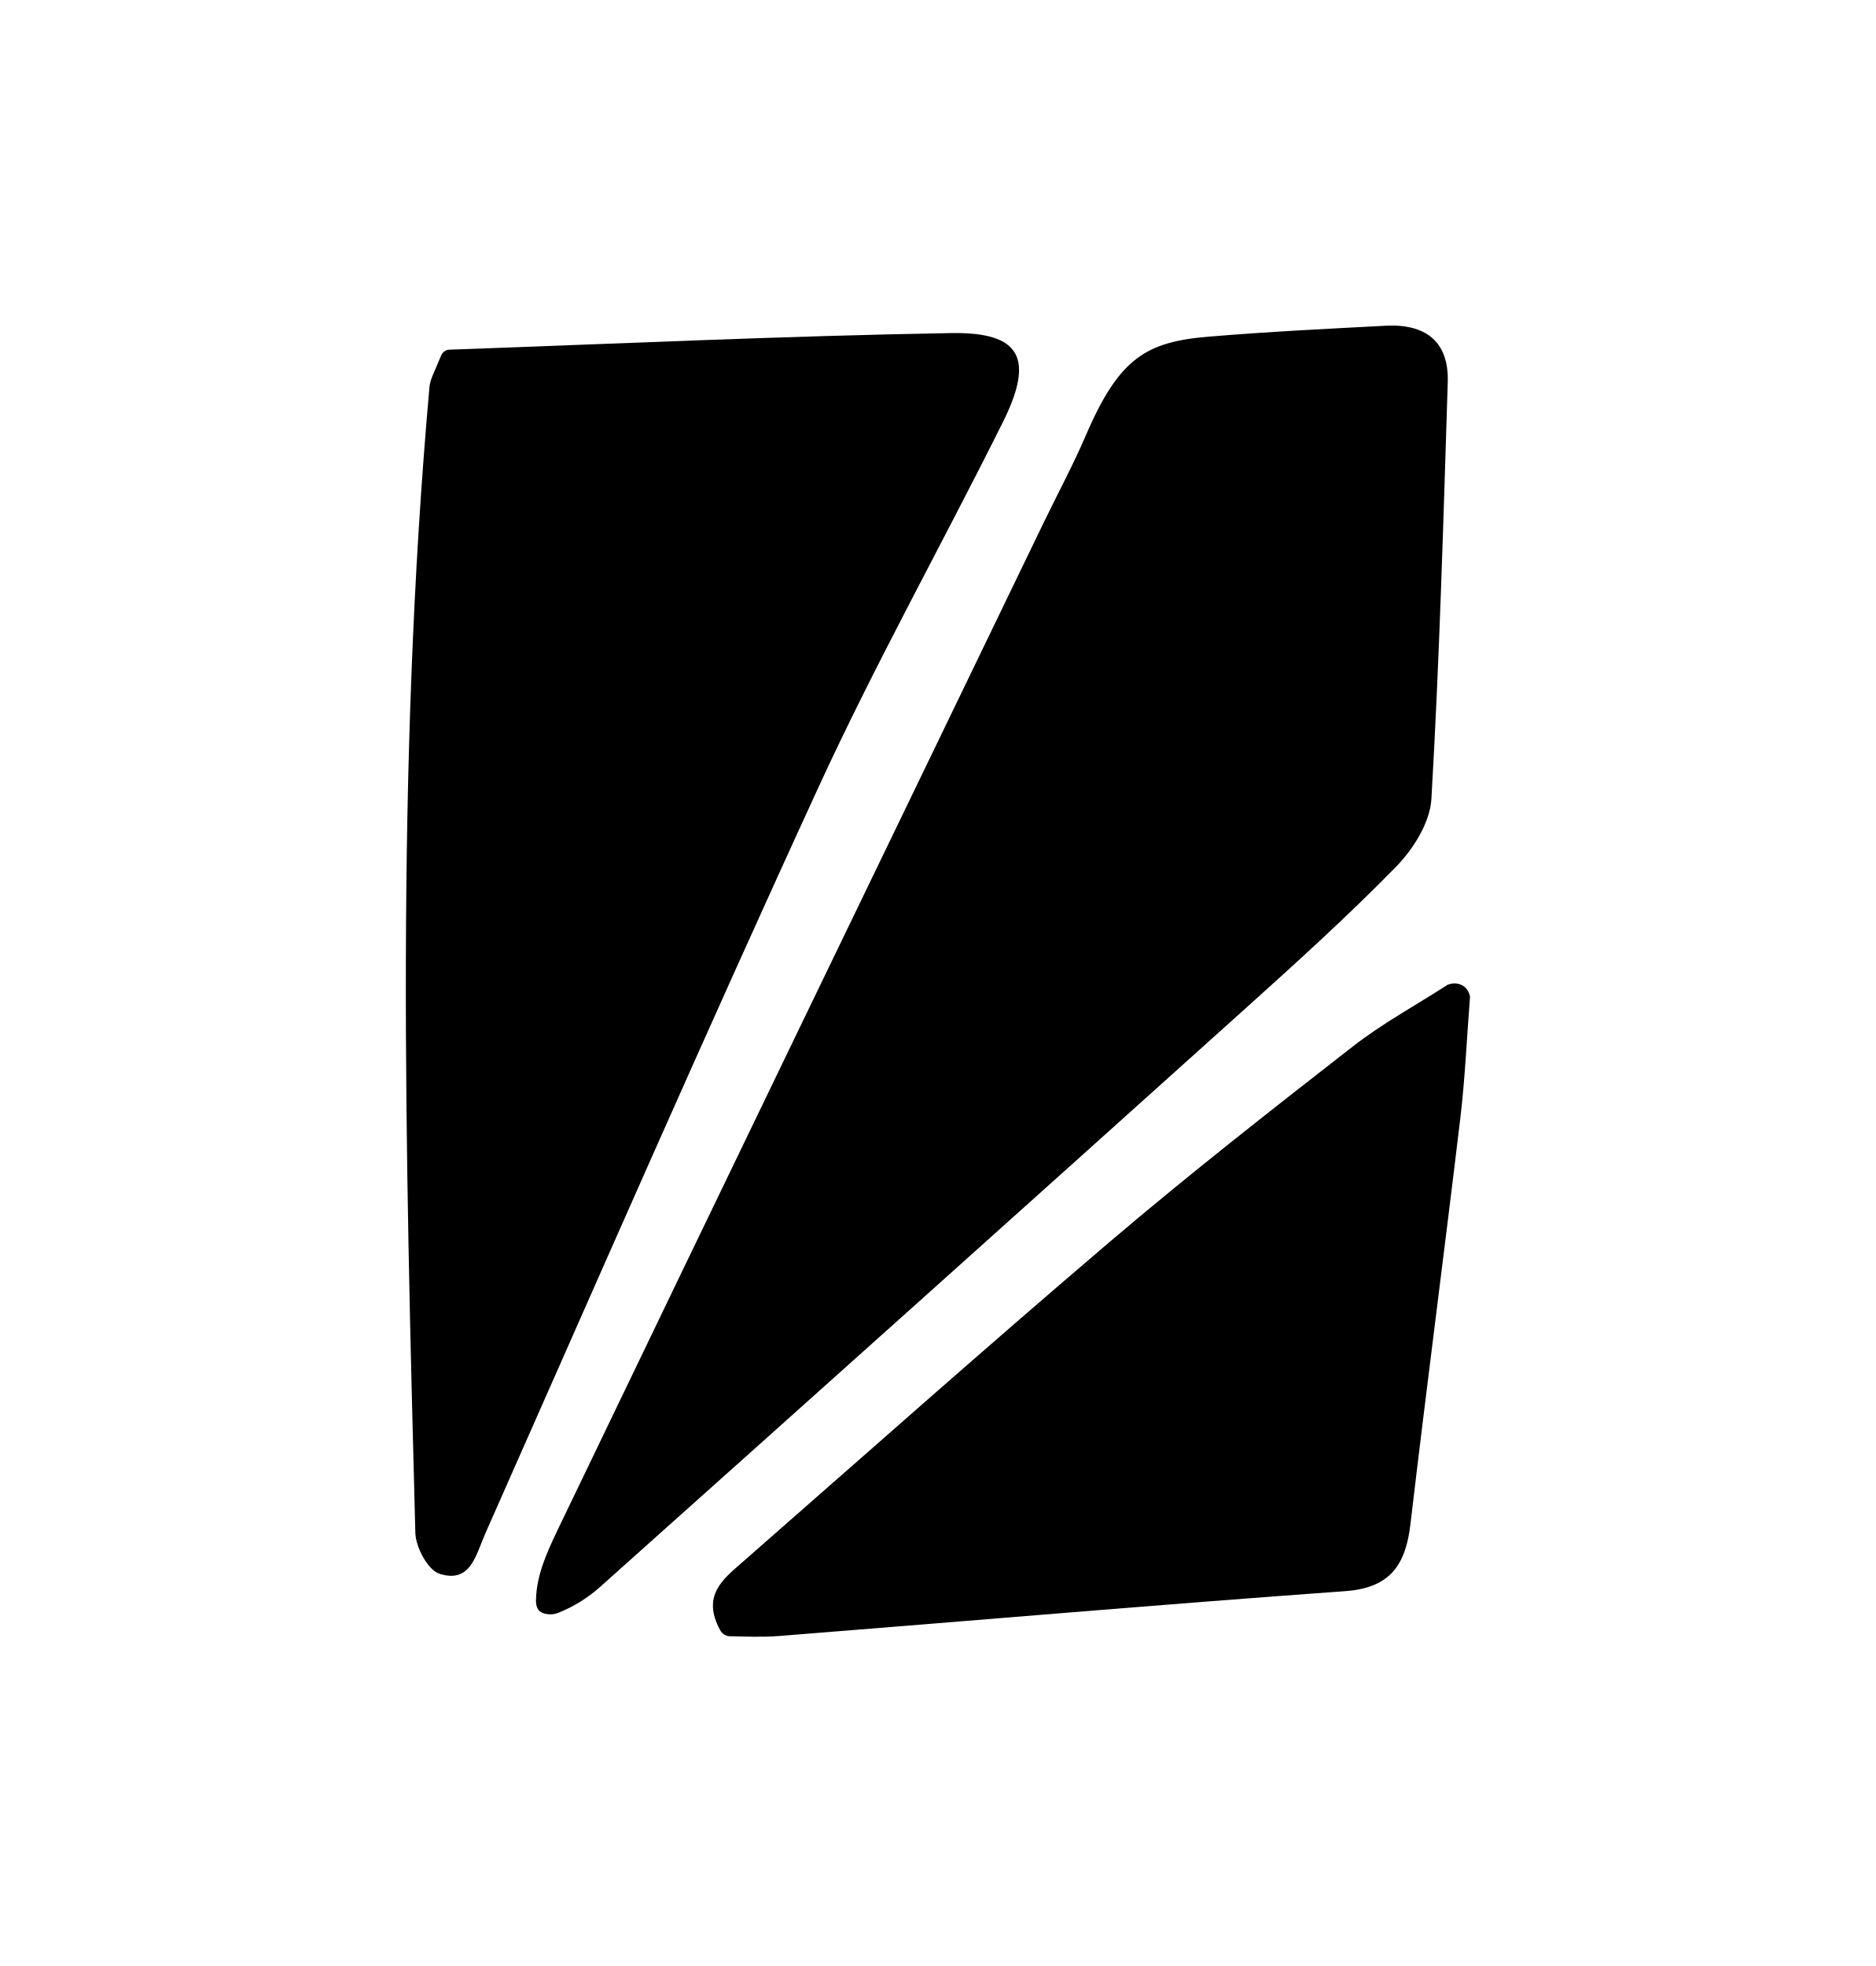
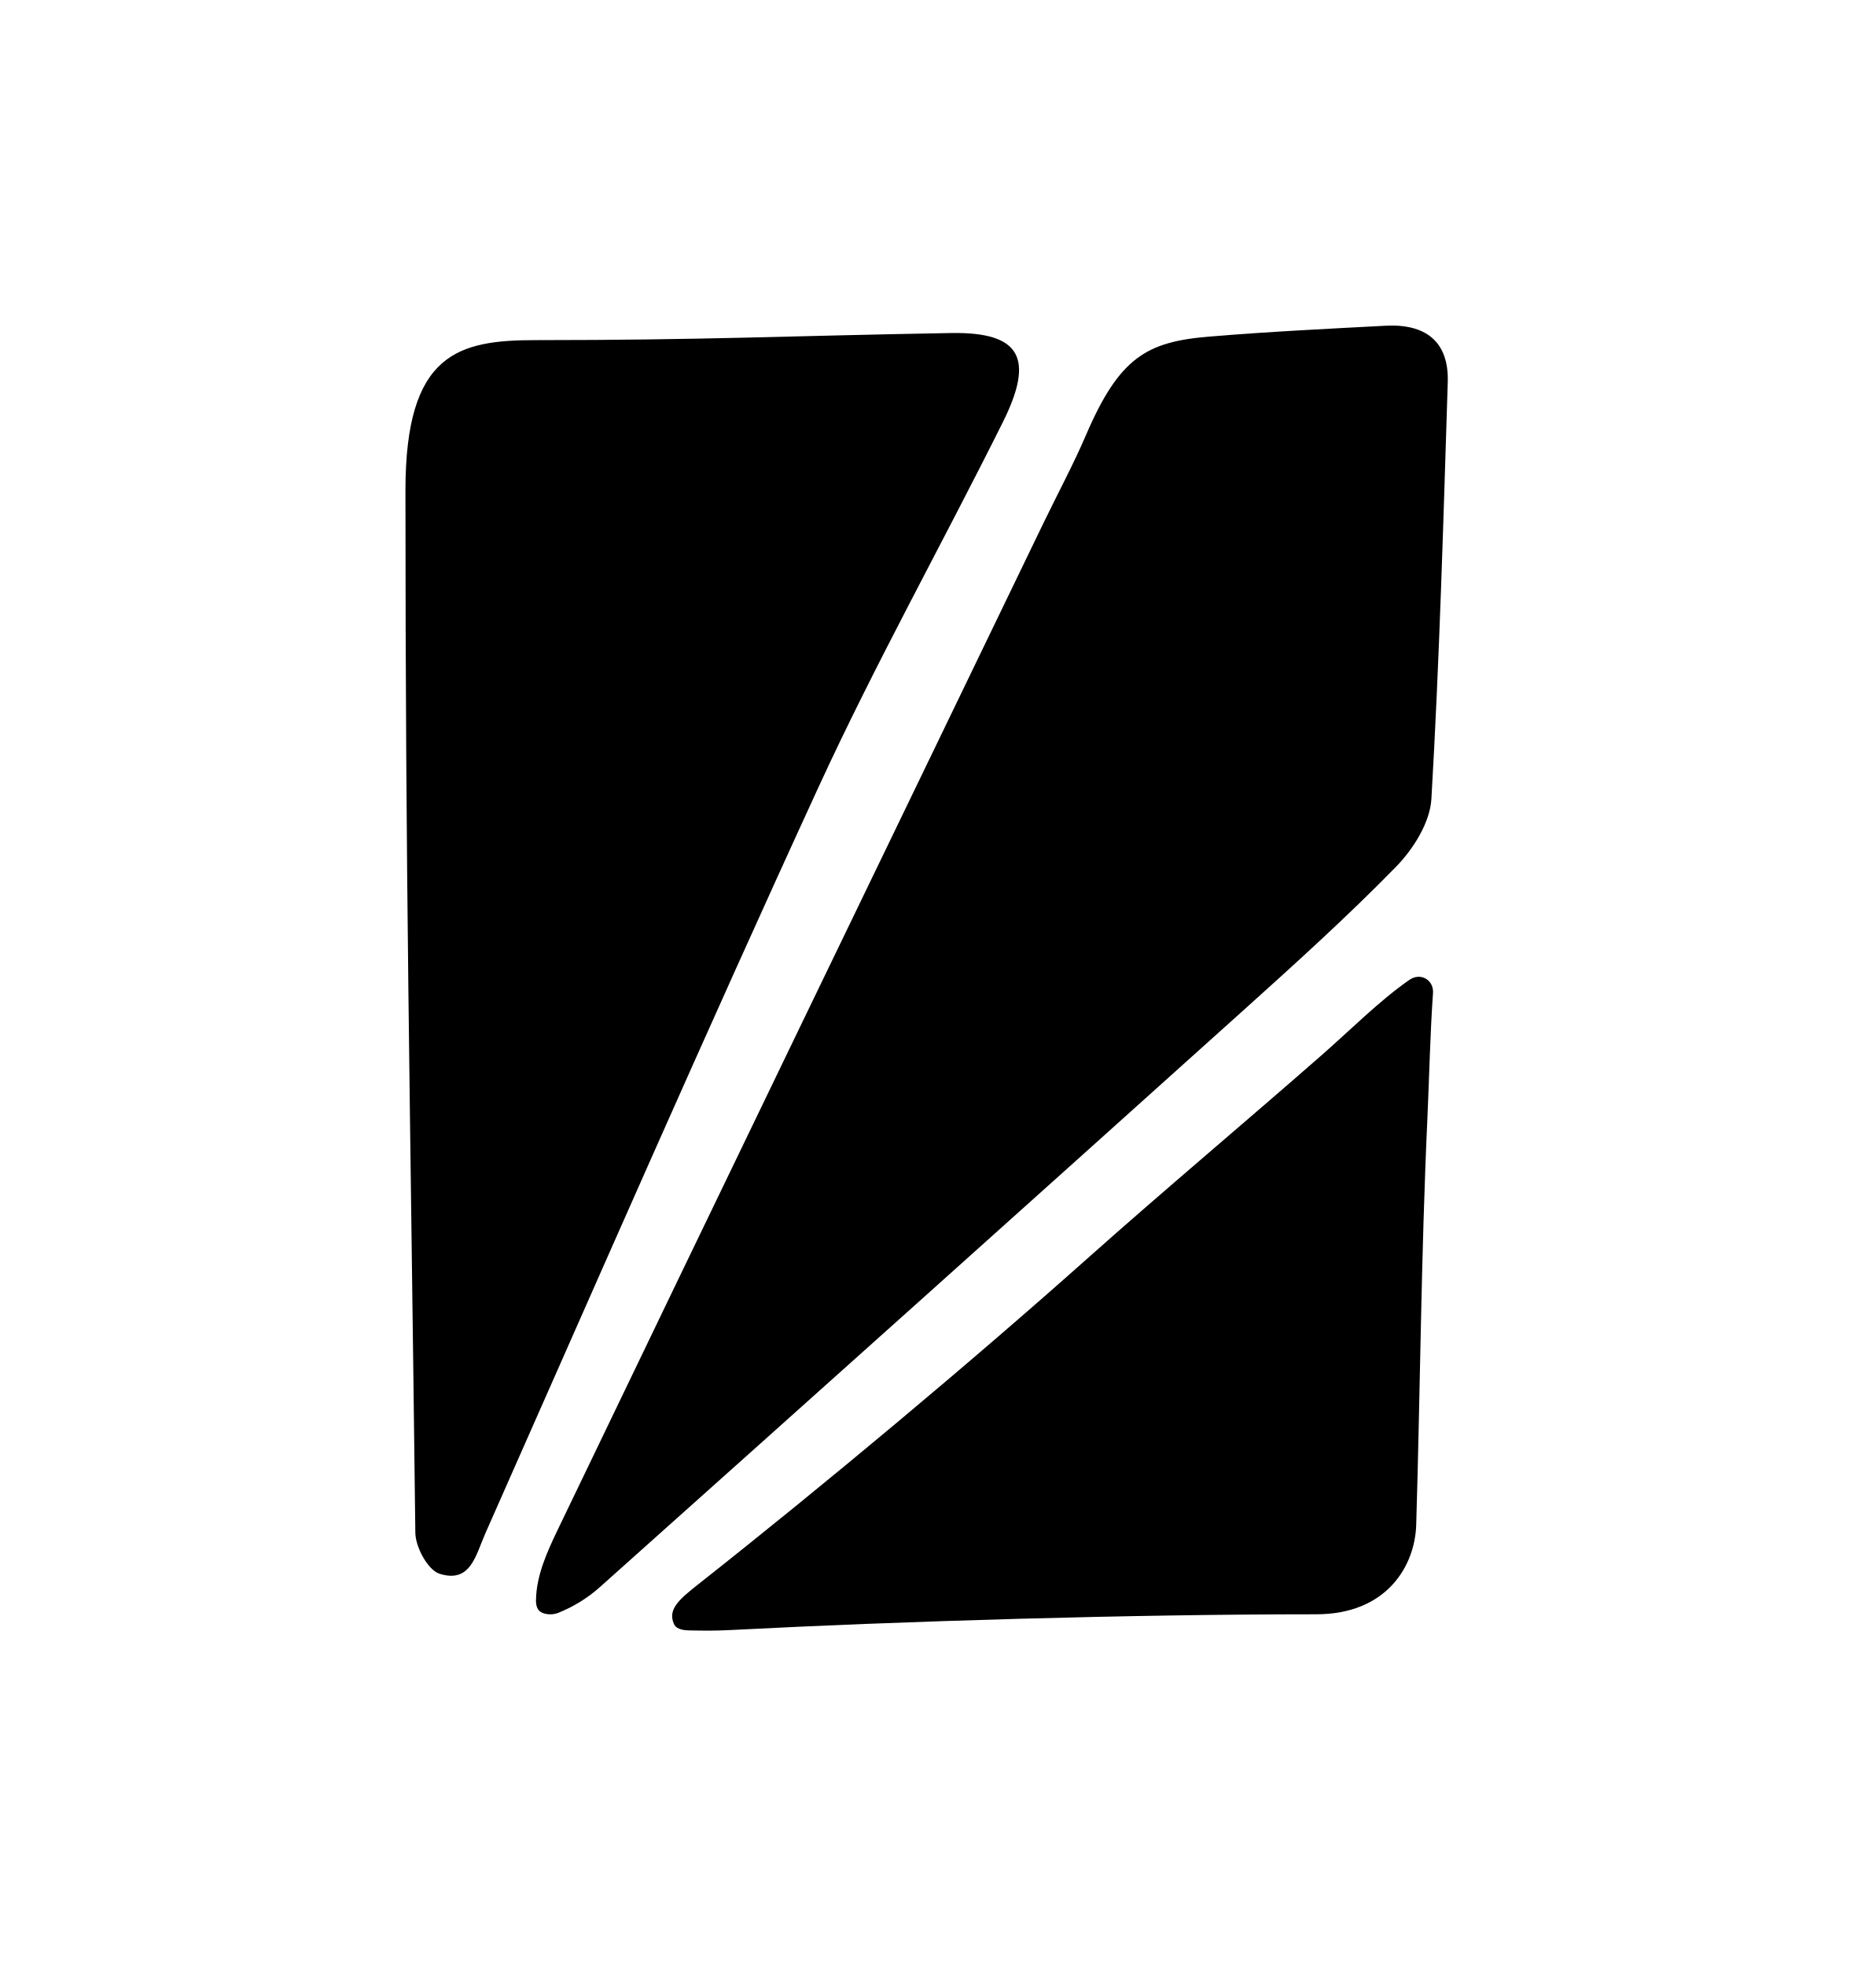
<svg xmlns="http://www.w3.org/2000/svg" id="Layer_7_xA0_Image" viewBox="0 0 441.81 462.94">
  <path d="M126.24,376.76c.07-5.76,2.63-11.37,5.09-16.5,38.04-79.12,76.26-158.15,114.47-237.19,3.34-6.9,7.1-13.93,9.95-20.58,7.85-18.29,14.29-22,28.94-23.22,13.86-1.16,27.77-1.84,41.67-2.57,9.22-.48,14.92,3.57,14.61,13.31-1.03,32.71-1.95,65.44-3.85,98.11-.32,5.53-4.25,11.81-8.33,15.98-11.68,11.95-24.13,23.17-36.56,34.35-50.24,45.18-100.56,90.26-150.95,135.27-2.84,2.54-6.27,4.67-9.88,6.09-1.41.55-3.1.33-3.99-.2-.83-.49-1.2-1.46-1.18-2.85Z" />
-   <path d="M103.93,83.67c.31-.78,1.06-1.3,1.9-1.33,39.78-1.41,78.97-3.24,118.17-3.91,16.46-.28,19.67,5.99,12.17,21.02-14.31,28.72-30,56.79-43.4,85.92-26.8,58.27-52.48,117.05-78.46,175.7-2.29,5.18-3.47,11.84-10.81,9.51-2.71-.86-5.59-6.24-5.68-9.63-2.36-90-4.69-180.01,3.33-269.88.16-1.78,1.18-3.48,2.76-7.4Z" />
-   <path d="M346.21,234.75c-.74,9.49-1.15,19.02-2.27,28.46-3.8,31.87-8,63.68-11.74,95.56-1.12,9.57-4.62,15.13-15.36,15.9-44.46,3.21-88.87,7.05-133.3,10.56-4.06.32-8.16.12-11.61.06-.98-.02-1.86-.58-2.33-1.44-4.39-8.1.64-11.97,5.14-15.9,28.88-25.28,57.57-50.79,86.79-75.67,18.59-15.82,37.84-30.88,57.1-45.88,6.99-5.44,14.88-9.72,22.36-14.54,1.34-.48,2.49-.33,3.38.15s1.6,1.35,1.85,2.71Z" />
+   <path d="M126.23,80.09c39.81,0,58.56-.99,97.77-1.67,16.46-.28,19.67,5.99,12.17,21.02-14.31,28.72-30,56.79-43.4,85.92-26.8,58.27-52.48,117.05-78.46,175.7-2.29,5.18-3.47,11.84-10.81,9.51-2.71-.86-5.64-6.24-5.68-9.63-1.25-104.91-2.33-153.04-2.33-245.46,0-32.44,12.5-35.39,30.73-35.39Z" />
+   <path d="M337.11,231.85c.34.64.44,1.37.38,2.09-.66,9.32-.89,20.04-1.31,29.28-1.5,32.77-1.68,64.08-2.64,95.86-.29,9.62-6.91,21.04-23.54,21.04-43.36,0-97.12,1.59-137.93,3.71-3.89.2-6.34.15-9.63.09-.93-.02-3.06-.08-3.69-1.46-1.59-3.5,1.2-5.85,5.81-9.49,29.39-23.18,63.9-52.01,91.83-76.89,17.77-15.82,37.24-32.15,55.1-47.81,6.46-5.66,13.48-12.71,20.42-17.52.6-.41,1.29-.7,2.01-.74s1.34.14,1.87.44.99.75,1.33,1.39Z" />
  <path d="M290.09,136.53c2.23-4.12,4.45-8.24,6.68-12.36,1.17.88,2.33,1.77,3.5,2.65-3.53,3.11-7.05,6.23-10.58,9.34,0,0,.4.37.4.37Z" />
</svg>
